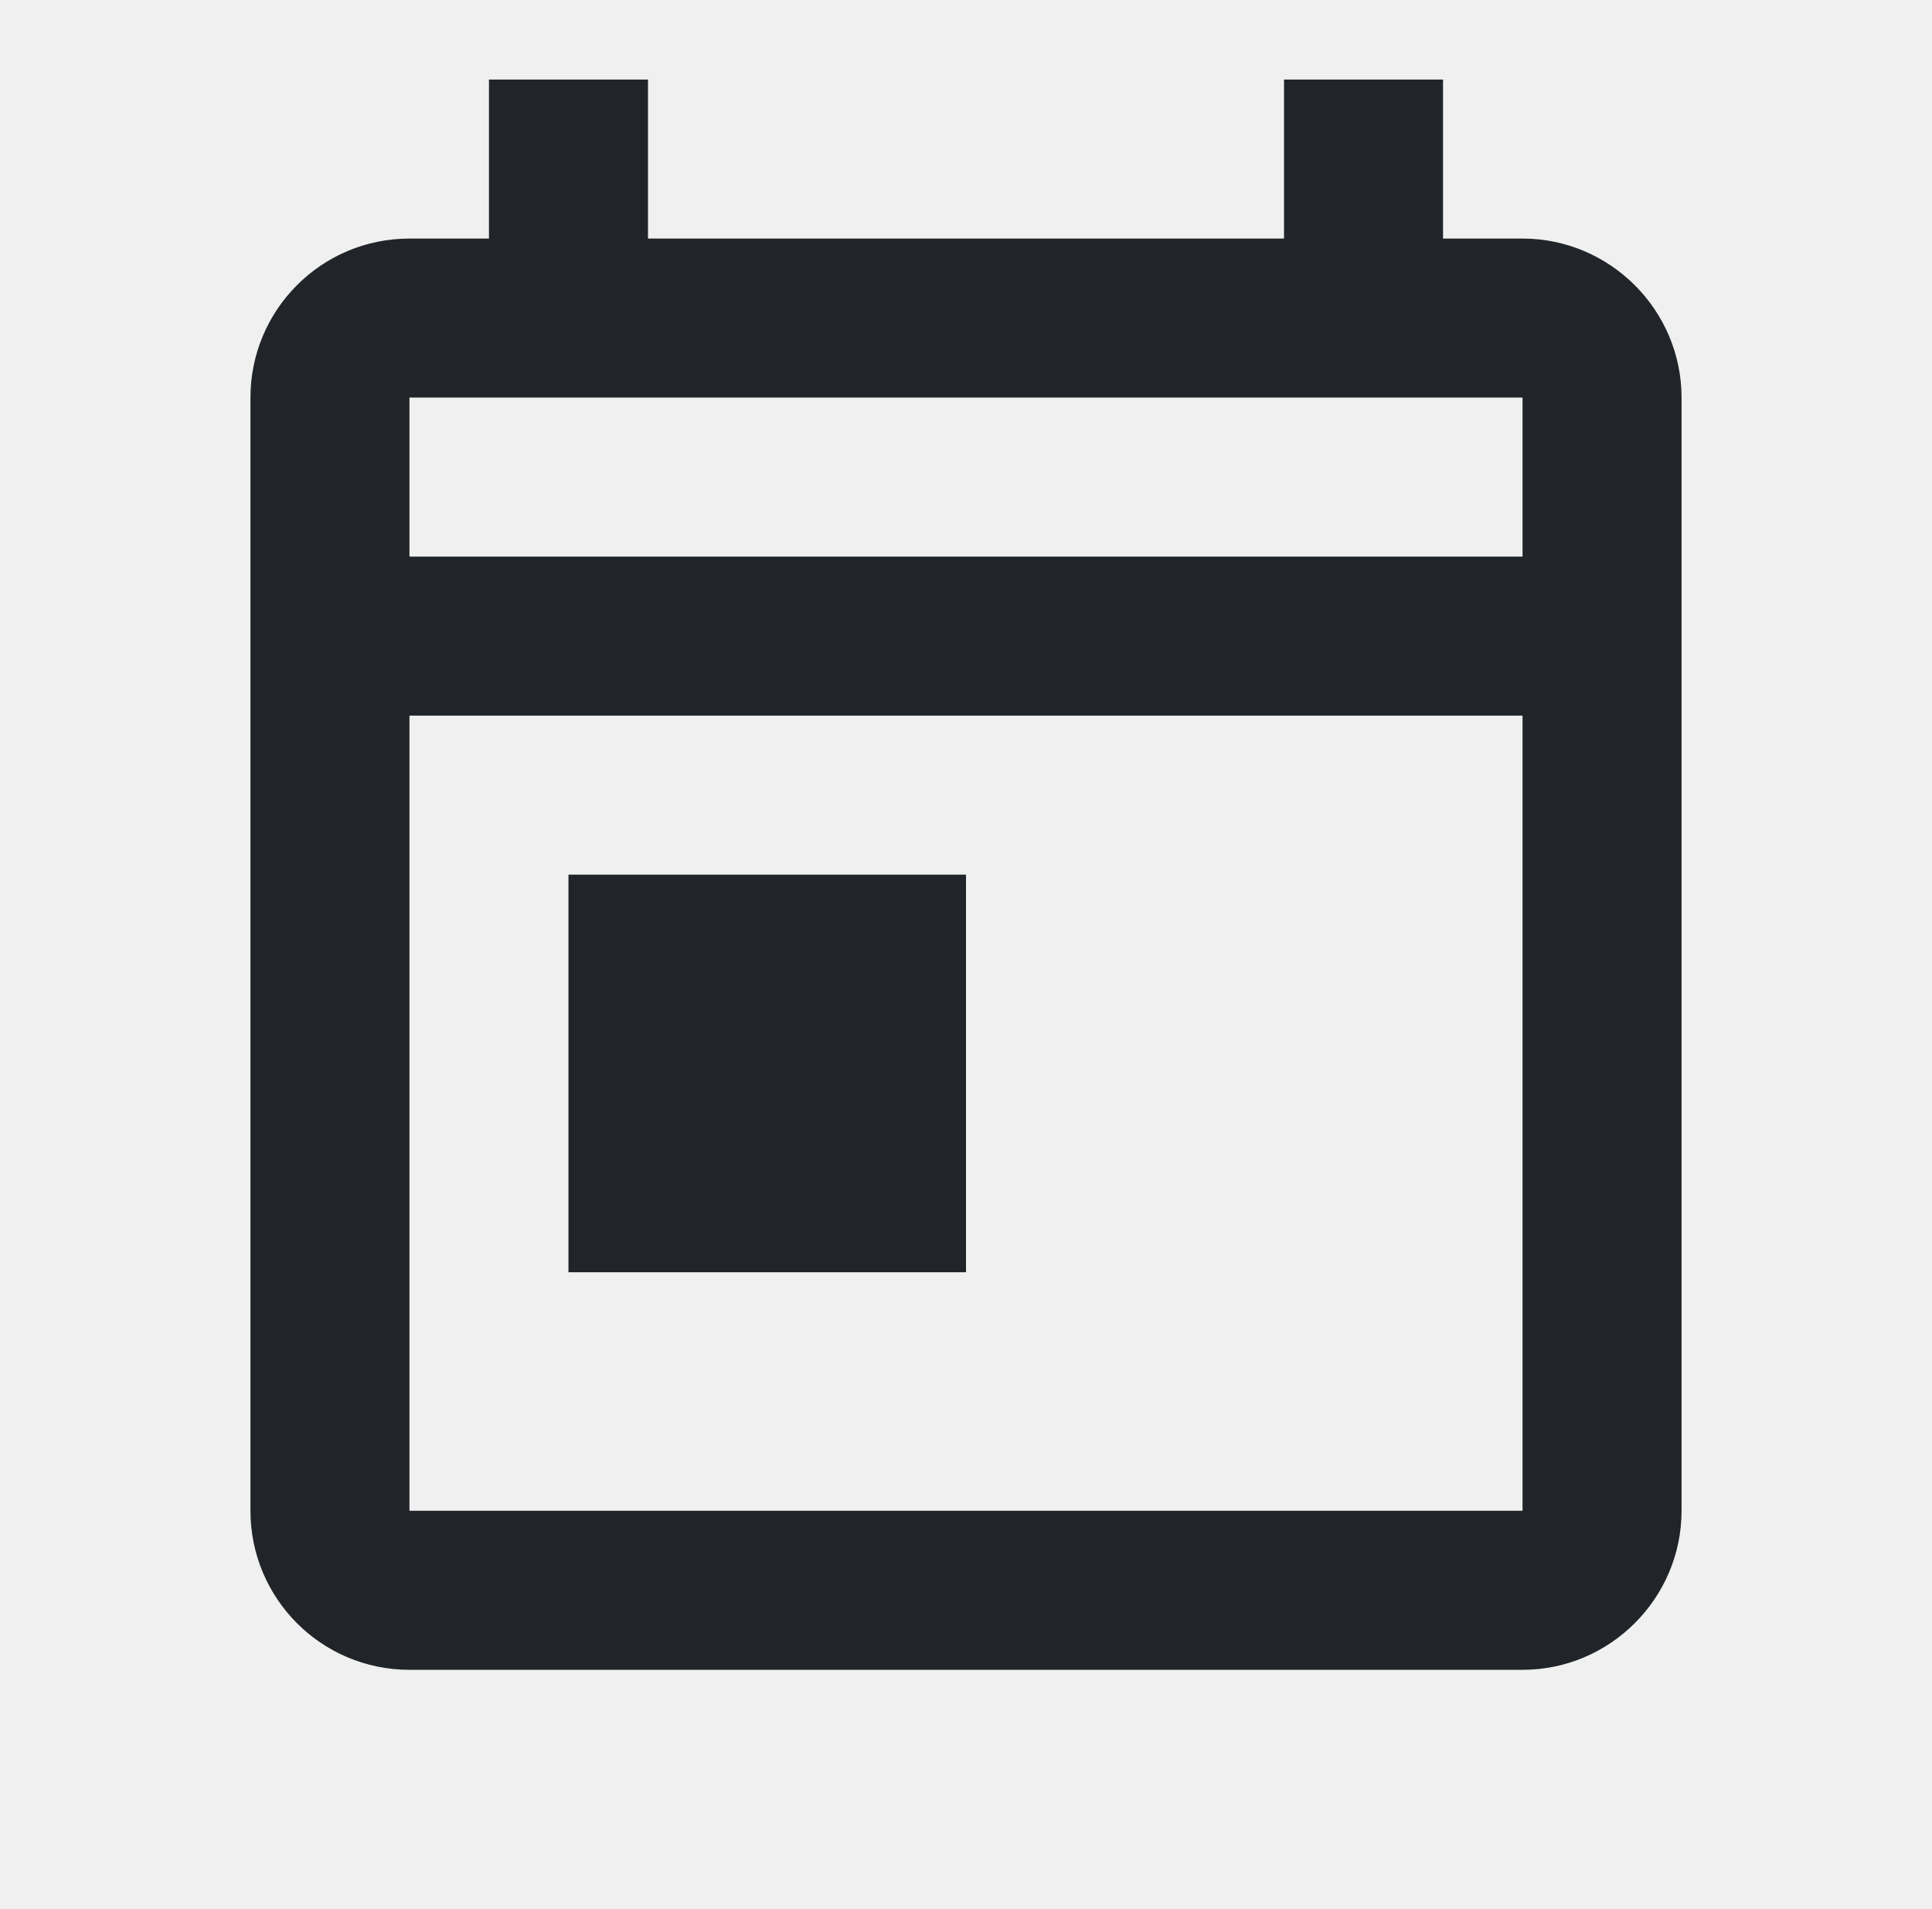
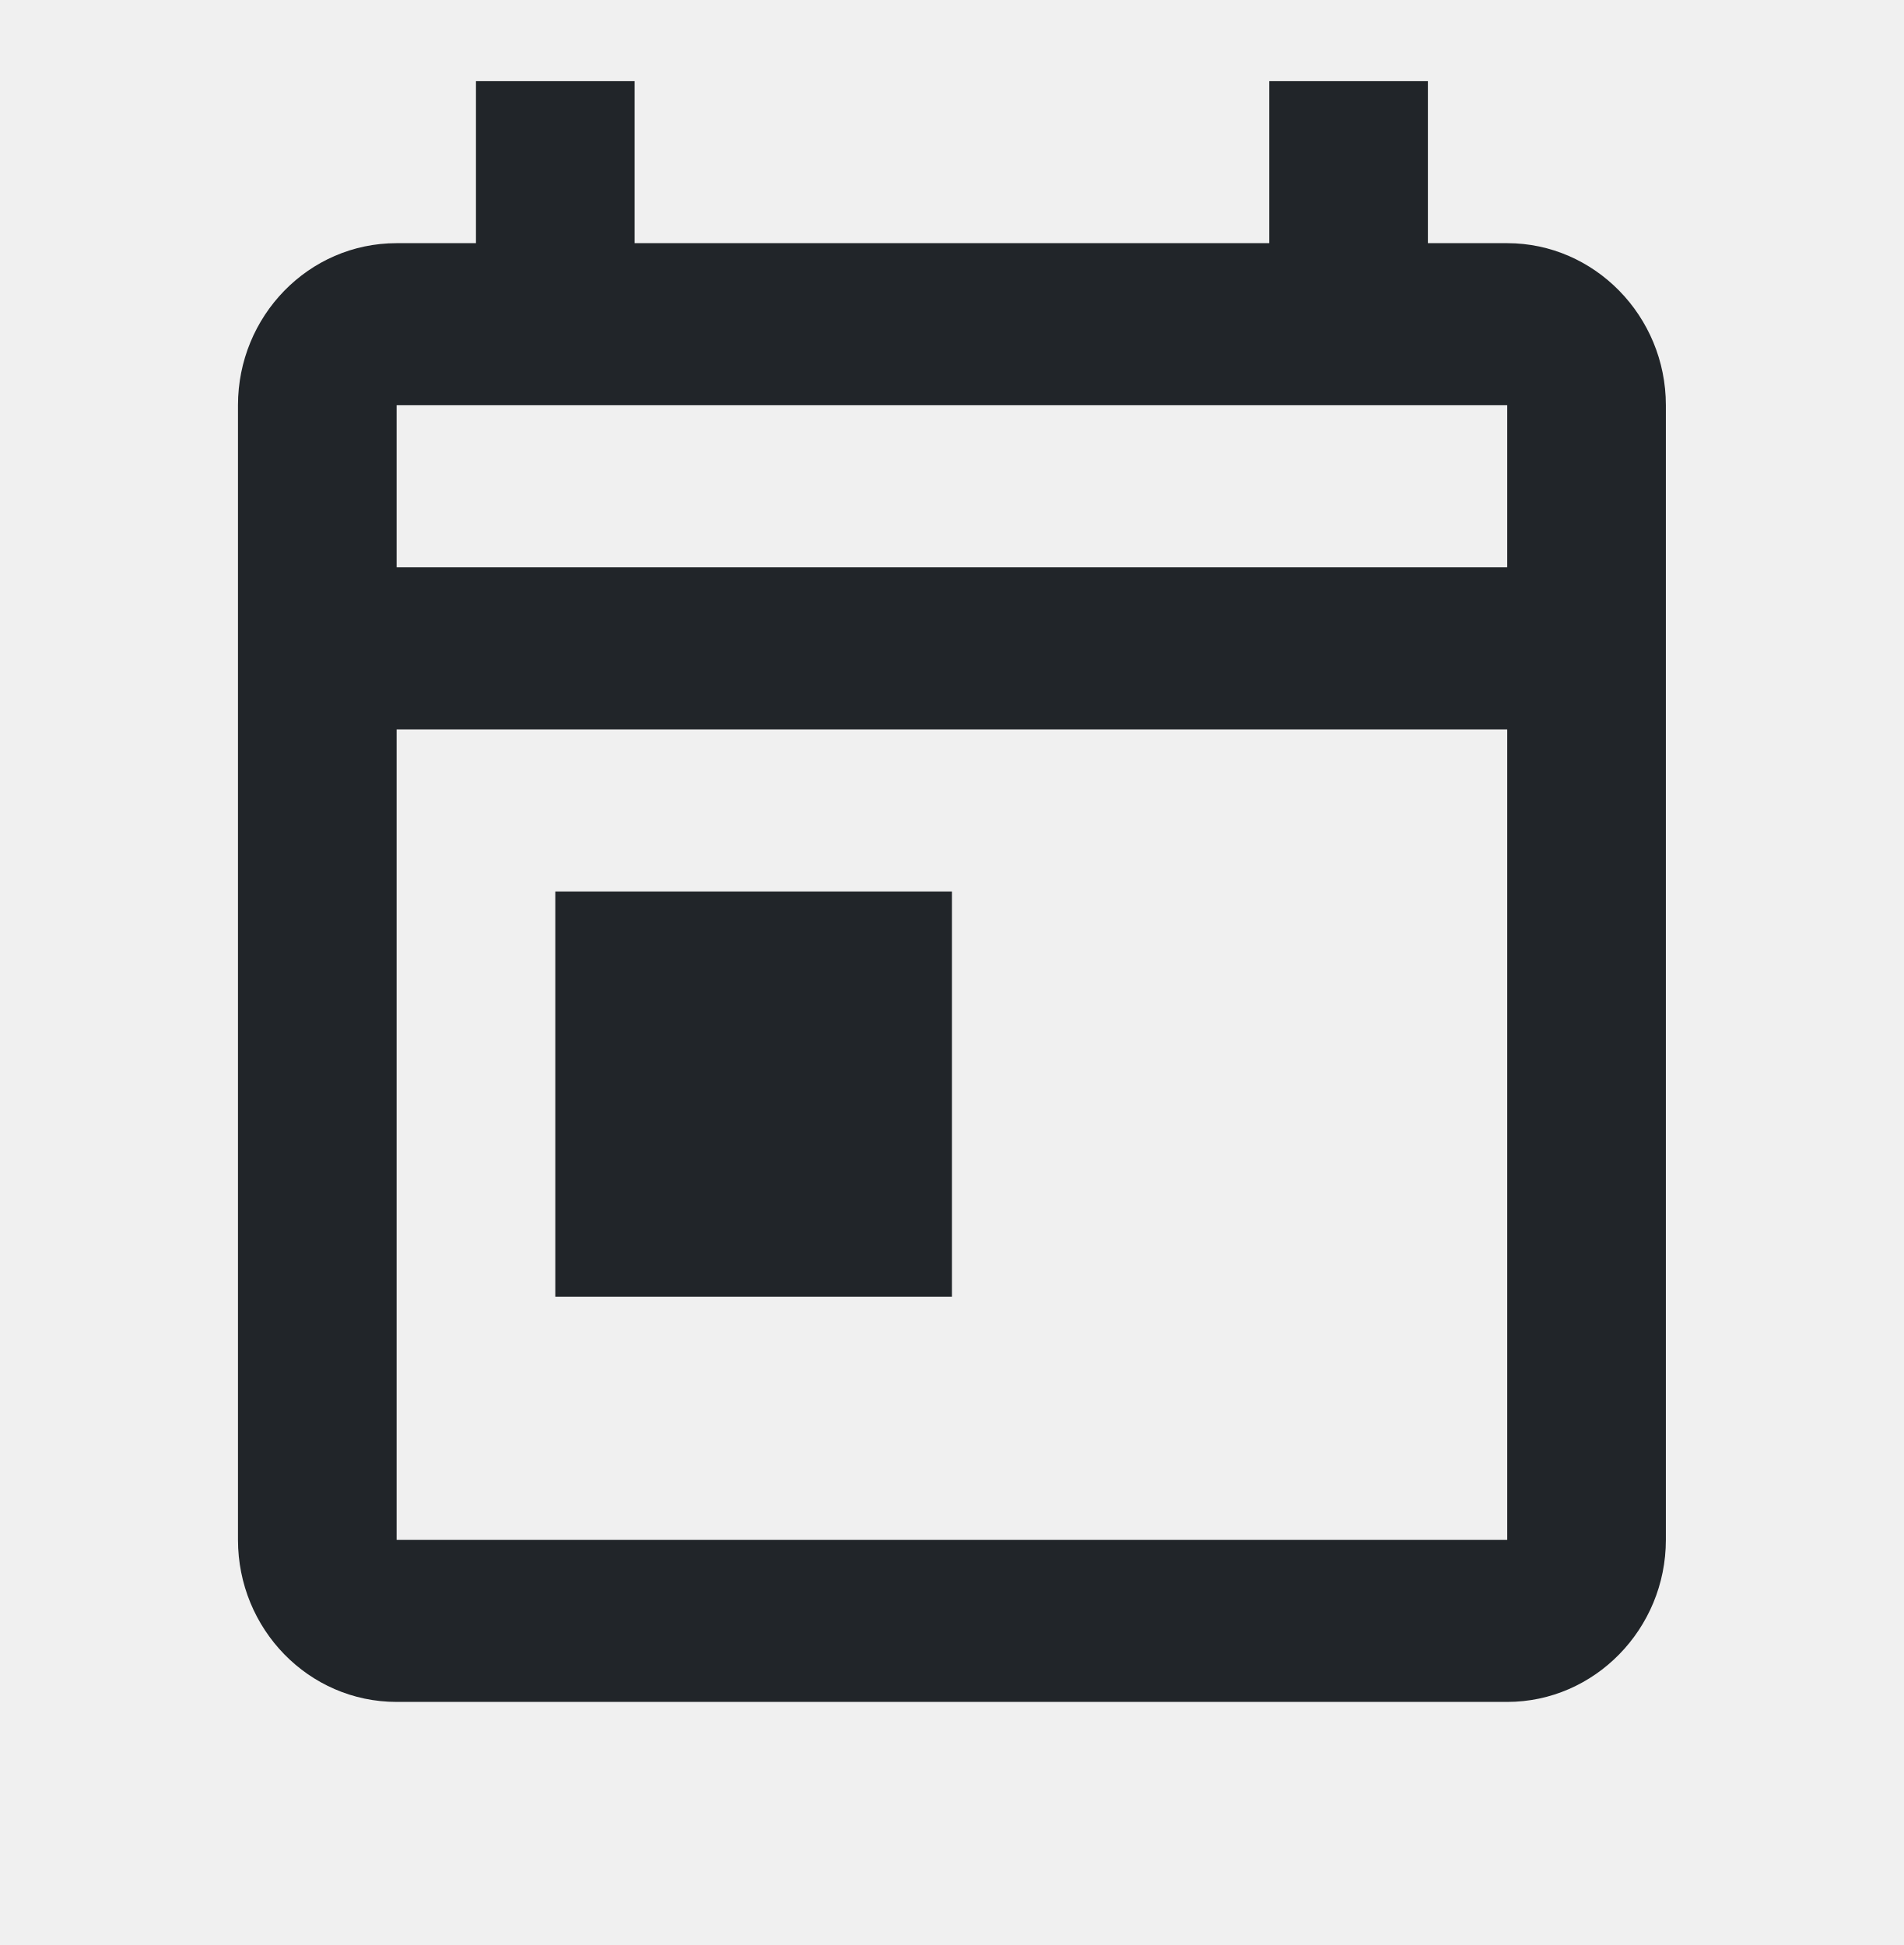
- <svg xmlns="http://www.w3.org/2000/svg" width="81" height="80" viewBox="0 0 81 80" fill="none">
-   <g clip-path="url(#clip0_549_1793)">
-     <path d="M63.833 10.001H60.5V3.334H53.833V10.001H27.167V3.334H20.5V10.001H17.167C13.467 10.001 10.5 13.001 10.5 16.667V63.334C10.5 67.001 13.467 70.001 17.167 70.001H63.833C67.5 70.001 70.5 67.001 70.5 63.334V16.667C70.5 13.001 67.5 10.001 63.833 10.001ZM63.833 63.334H17.167V30.001H63.833V63.334ZM63.833 23.334H17.167V16.667H63.833V23.334ZM23.833 36.667H40.5V53.334H23.833V36.667Z" fill="#212529" />
-   </g>
-   <defs>
-     <clipPath id="clip0_549_1793">
-       <rect width="80" height="80" fill="white" transform="translate(0.5)" />
-     </clipPath>
-   </defs>
+ <svg xmlns="http://www.w3.org/2000/svg" width="46" height="47" viewBox="0 0 46 47" fill="none">
+   <path d="M36.417 5.876H34.5V1.959H30.667V5.876H15.333V1.959H11.5V5.876H9.583C7.456 5.876 5.75 7.638 5.75 9.792V37.209C5.75 39.363 7.456 41.126 9.583 41.126H36.417C38.525 41.126 40.25 39.363 40.25 37.209V9.792C40.25 7.638 38.525 5.876 36.417 5.876ZM36.417 37.209H9.583V17.626H36.417V37.209ZM36.417 13.709H9.583V9.792H36.417V13.709ZM13.417 21.542H23V31.334H13.417V21.542Z" fill="#212529" />
</svg>
